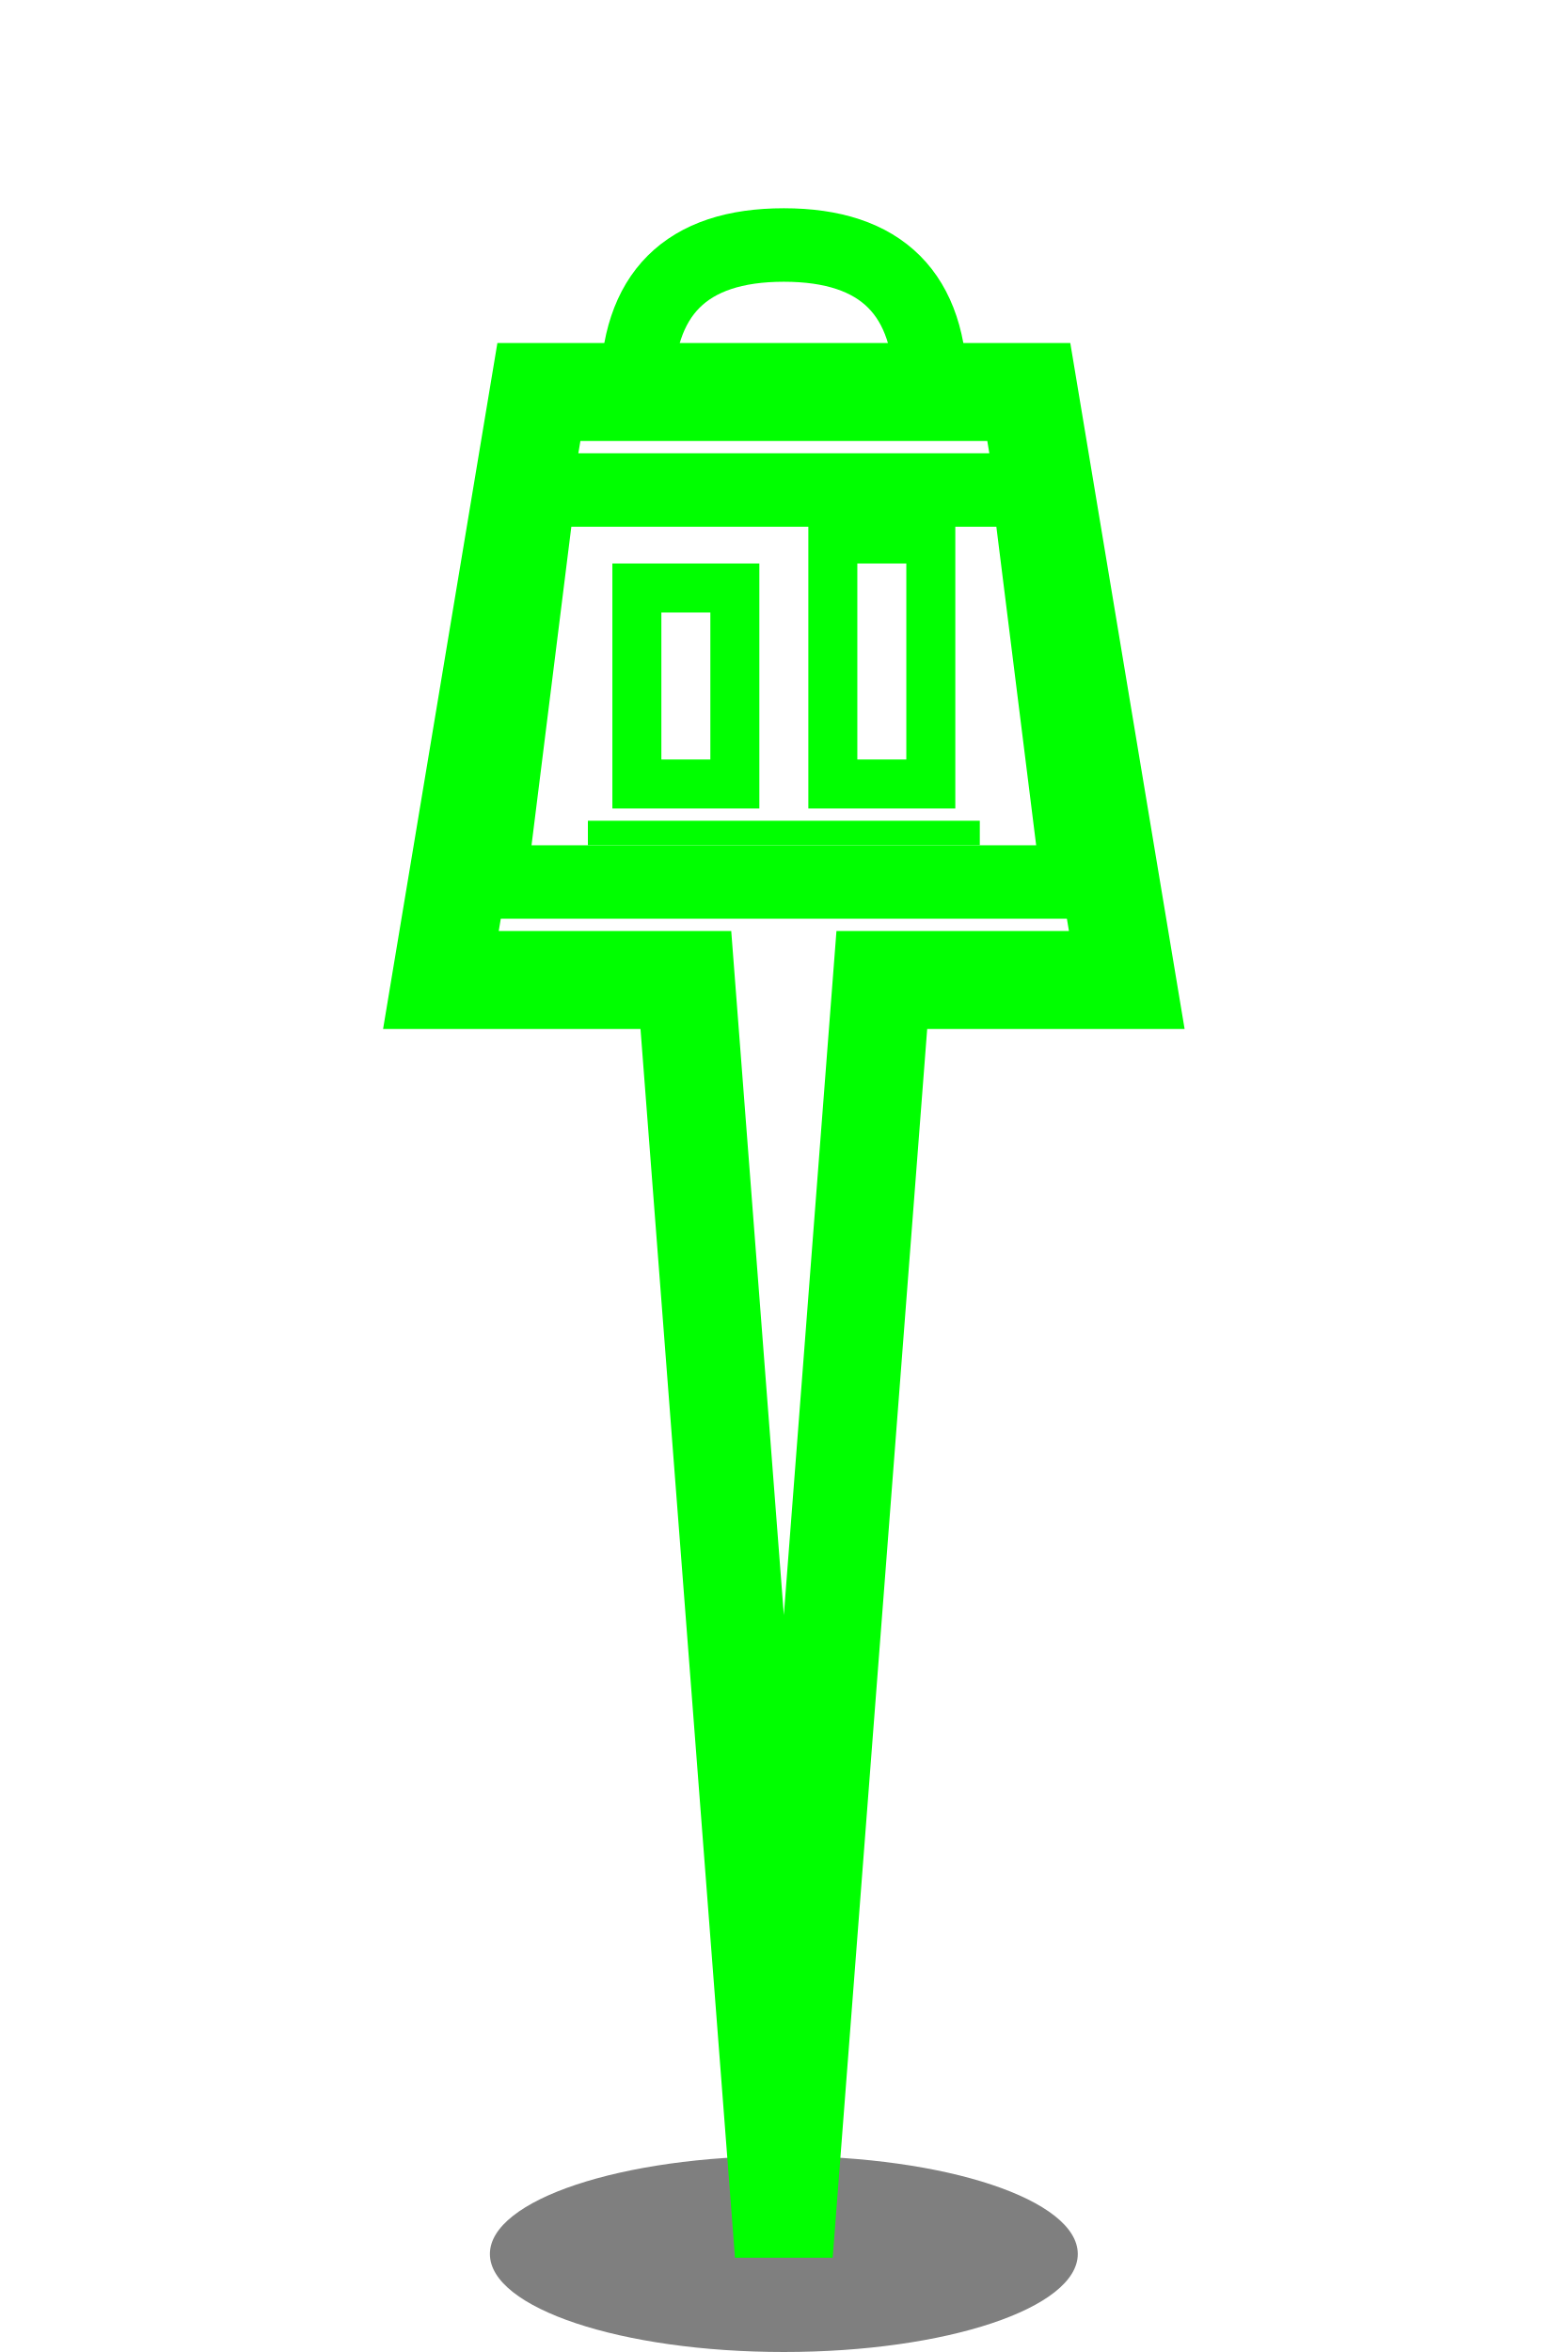
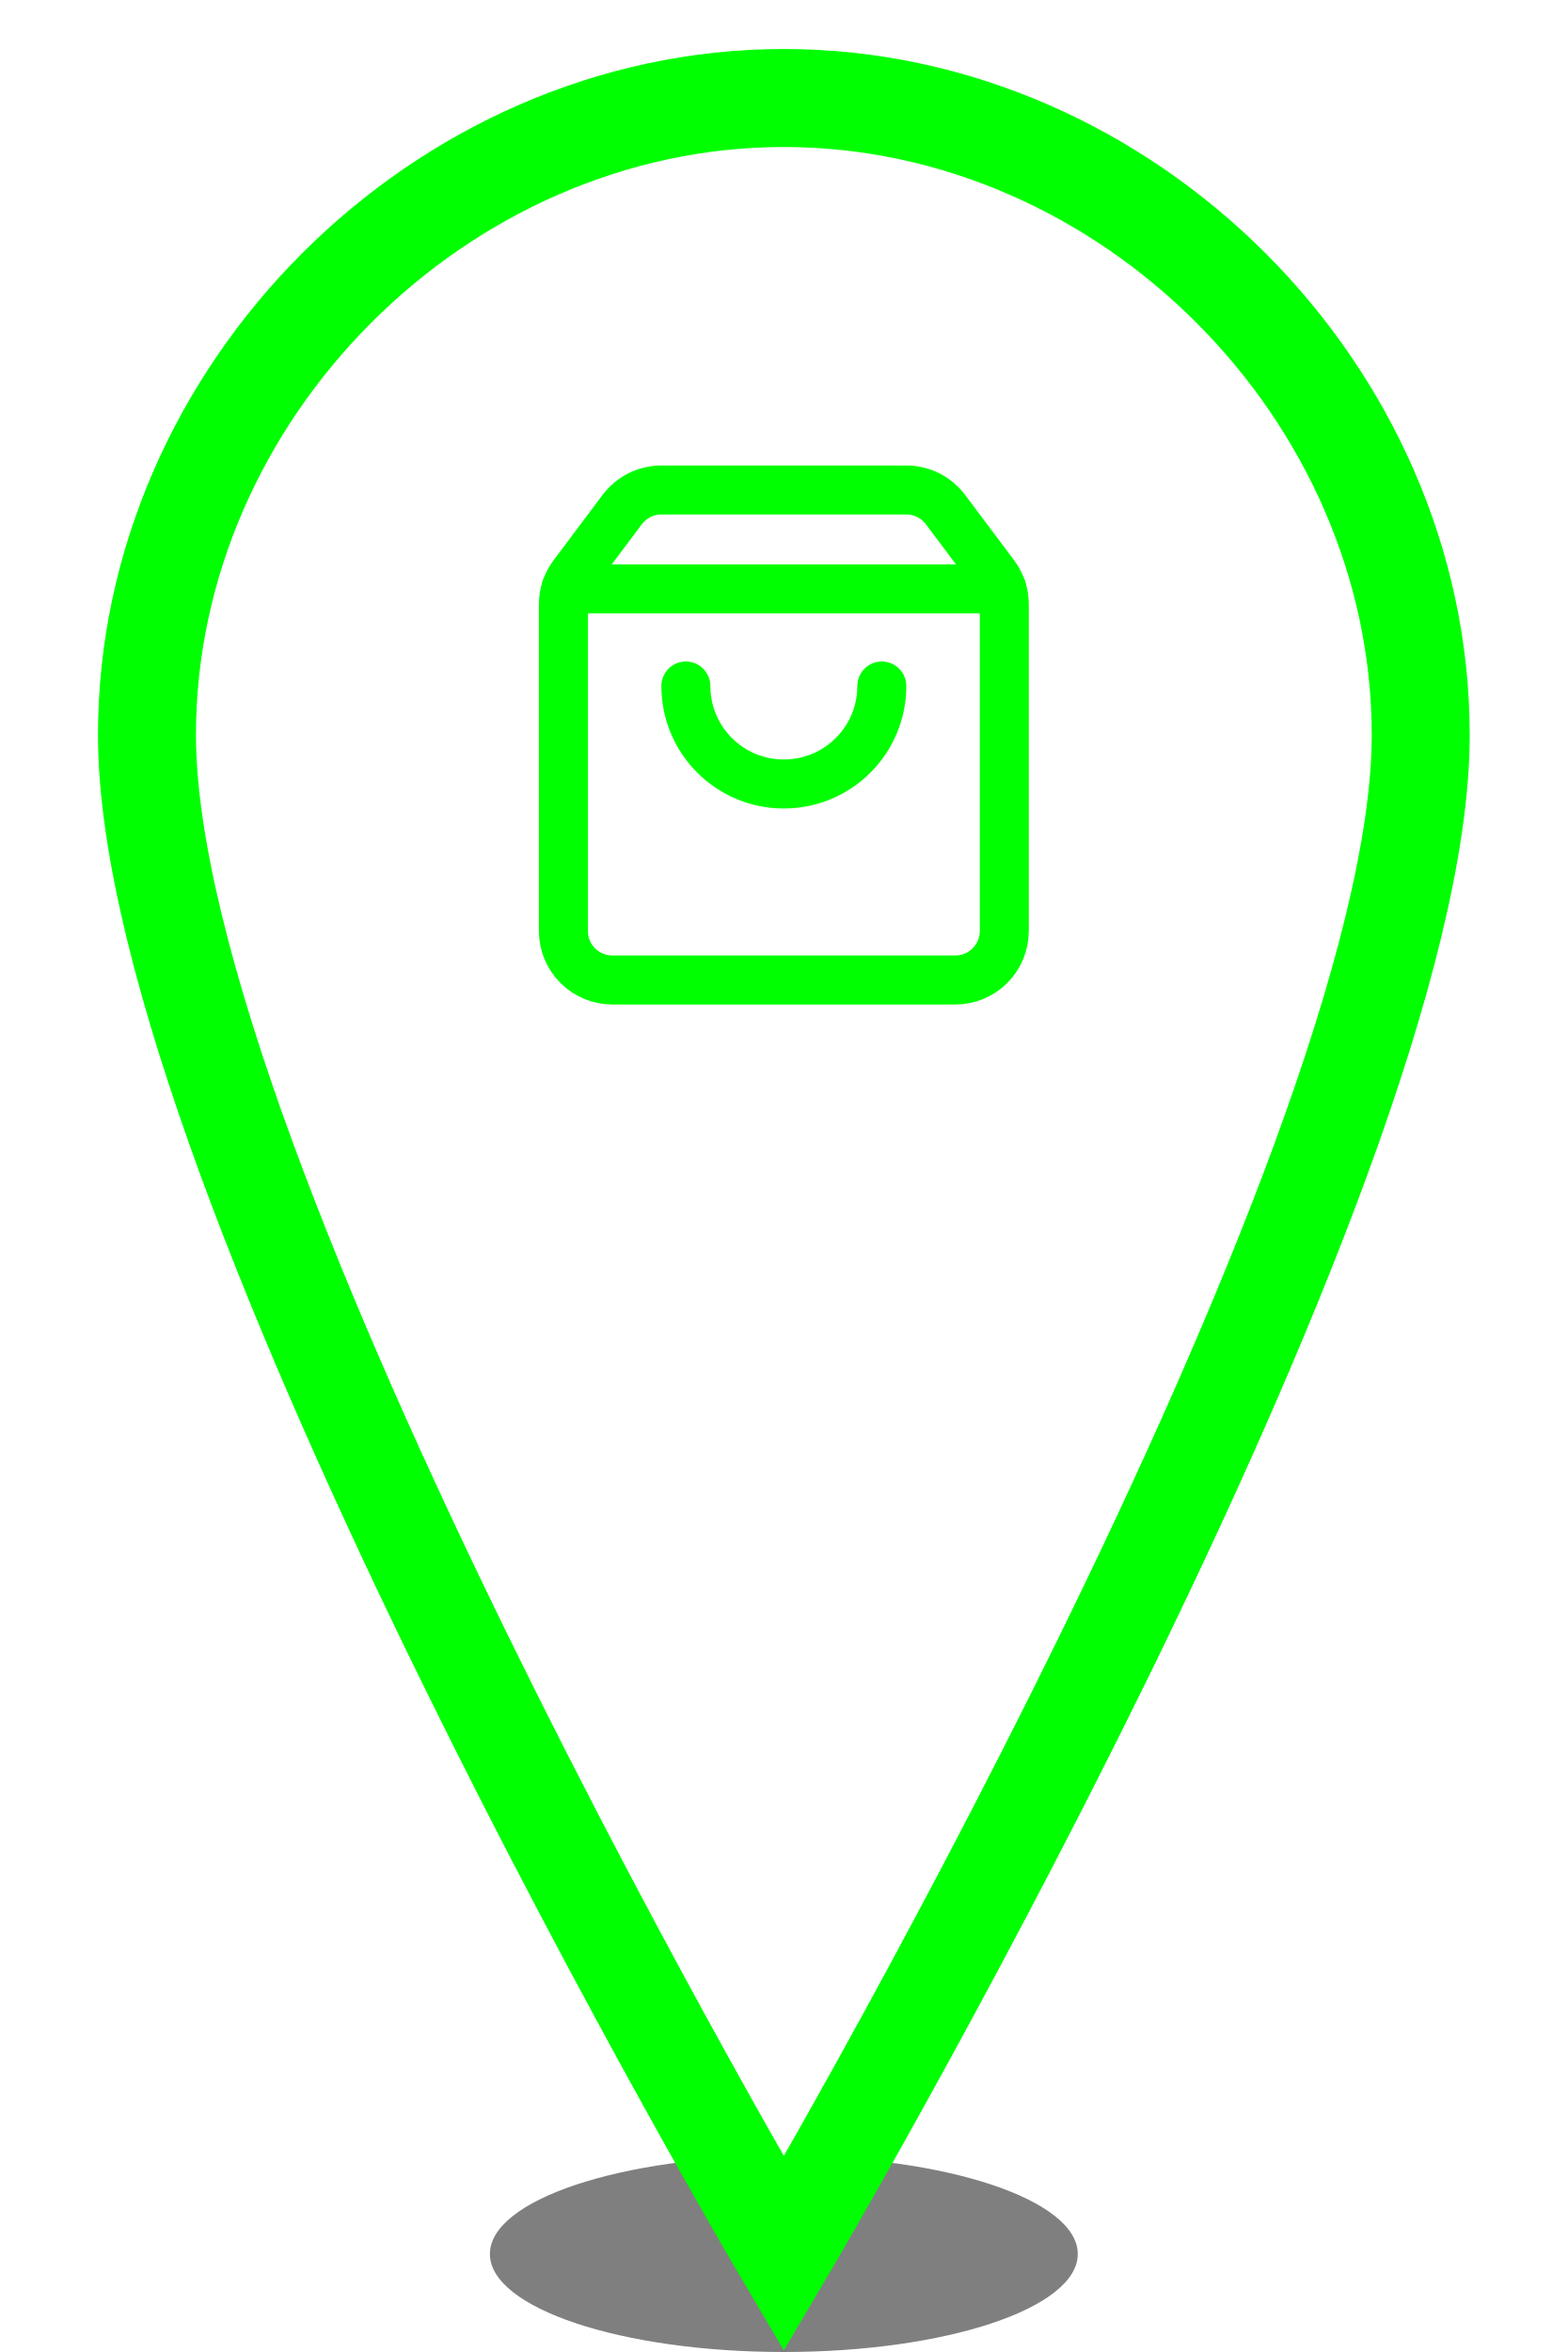
<svg xmlns="http://www.w3.org/2000/svg" viewBox="0 0 32 48" width="32" height="48">
  <ellipse cx="16" cy="46" rx="6" ry="2" fill="#000" opacity="0.5" />
-   <path d="M11 8 L21 8 L23 20 L18 20 L16 46 L14 20 L9 20 Z" fill="none" stroke="#00ff00" stroke-width="2" />
-   <path d="M13 8 Q13 5 16 5 Q19 5 19 8" fill="none" stroke="#00ff00" stroke-width="1.5" />
-   <path d="M11 10 L21 10 L22 18 L10 18 Z" fill="none" stroke="#00ff00" stroke-width="1.5" />
-   <rect x="13" y="12" width="2" height="4" fill="none" stroke="#00ff00" stroke-width="1" />
-   <rect x="17" y="11" width="2" height="5" fill="none" stroke="#00ff00" stroke-width="1" />
-   <line x1="12" y1="17" x2="20" y2="17" stroke="#00ff00" stroke-width="0.5" />
+   <path d="M16 2 C9 2 3 8 3 15 C3 24 16 46 16 46 C16 46 29 24 29 15 C29 8 23 2 16 2 Z" fill="none" stroke="#00ff00" stroke-width="2" />
+   <g transform="translate(16, 15) scale(0.5)" stroke="#00ff00" fill="none" stroke-width="2" stroke-linecap="round" stroke-linejoin="round">
+     <g transform="translate(-12, -12)">
+       <path d="M16 10a4 4 0 0 1-8 0" />
+       <path d="M3.103 6.034h17.794" />
+       <path d="M3.4 5.467a2 2 0 0 0-.4 1.2V20a2 2 0 0 0 2 2h14a2 2 0 0 0 2-2V6.667a2 2 0 0 0-.4-1.2l-2-2.667A2 2 0 0 0 17 2H7a2 2 0 0 0-1.6.8z" />
+     </g>
+   </g>
</svg>
